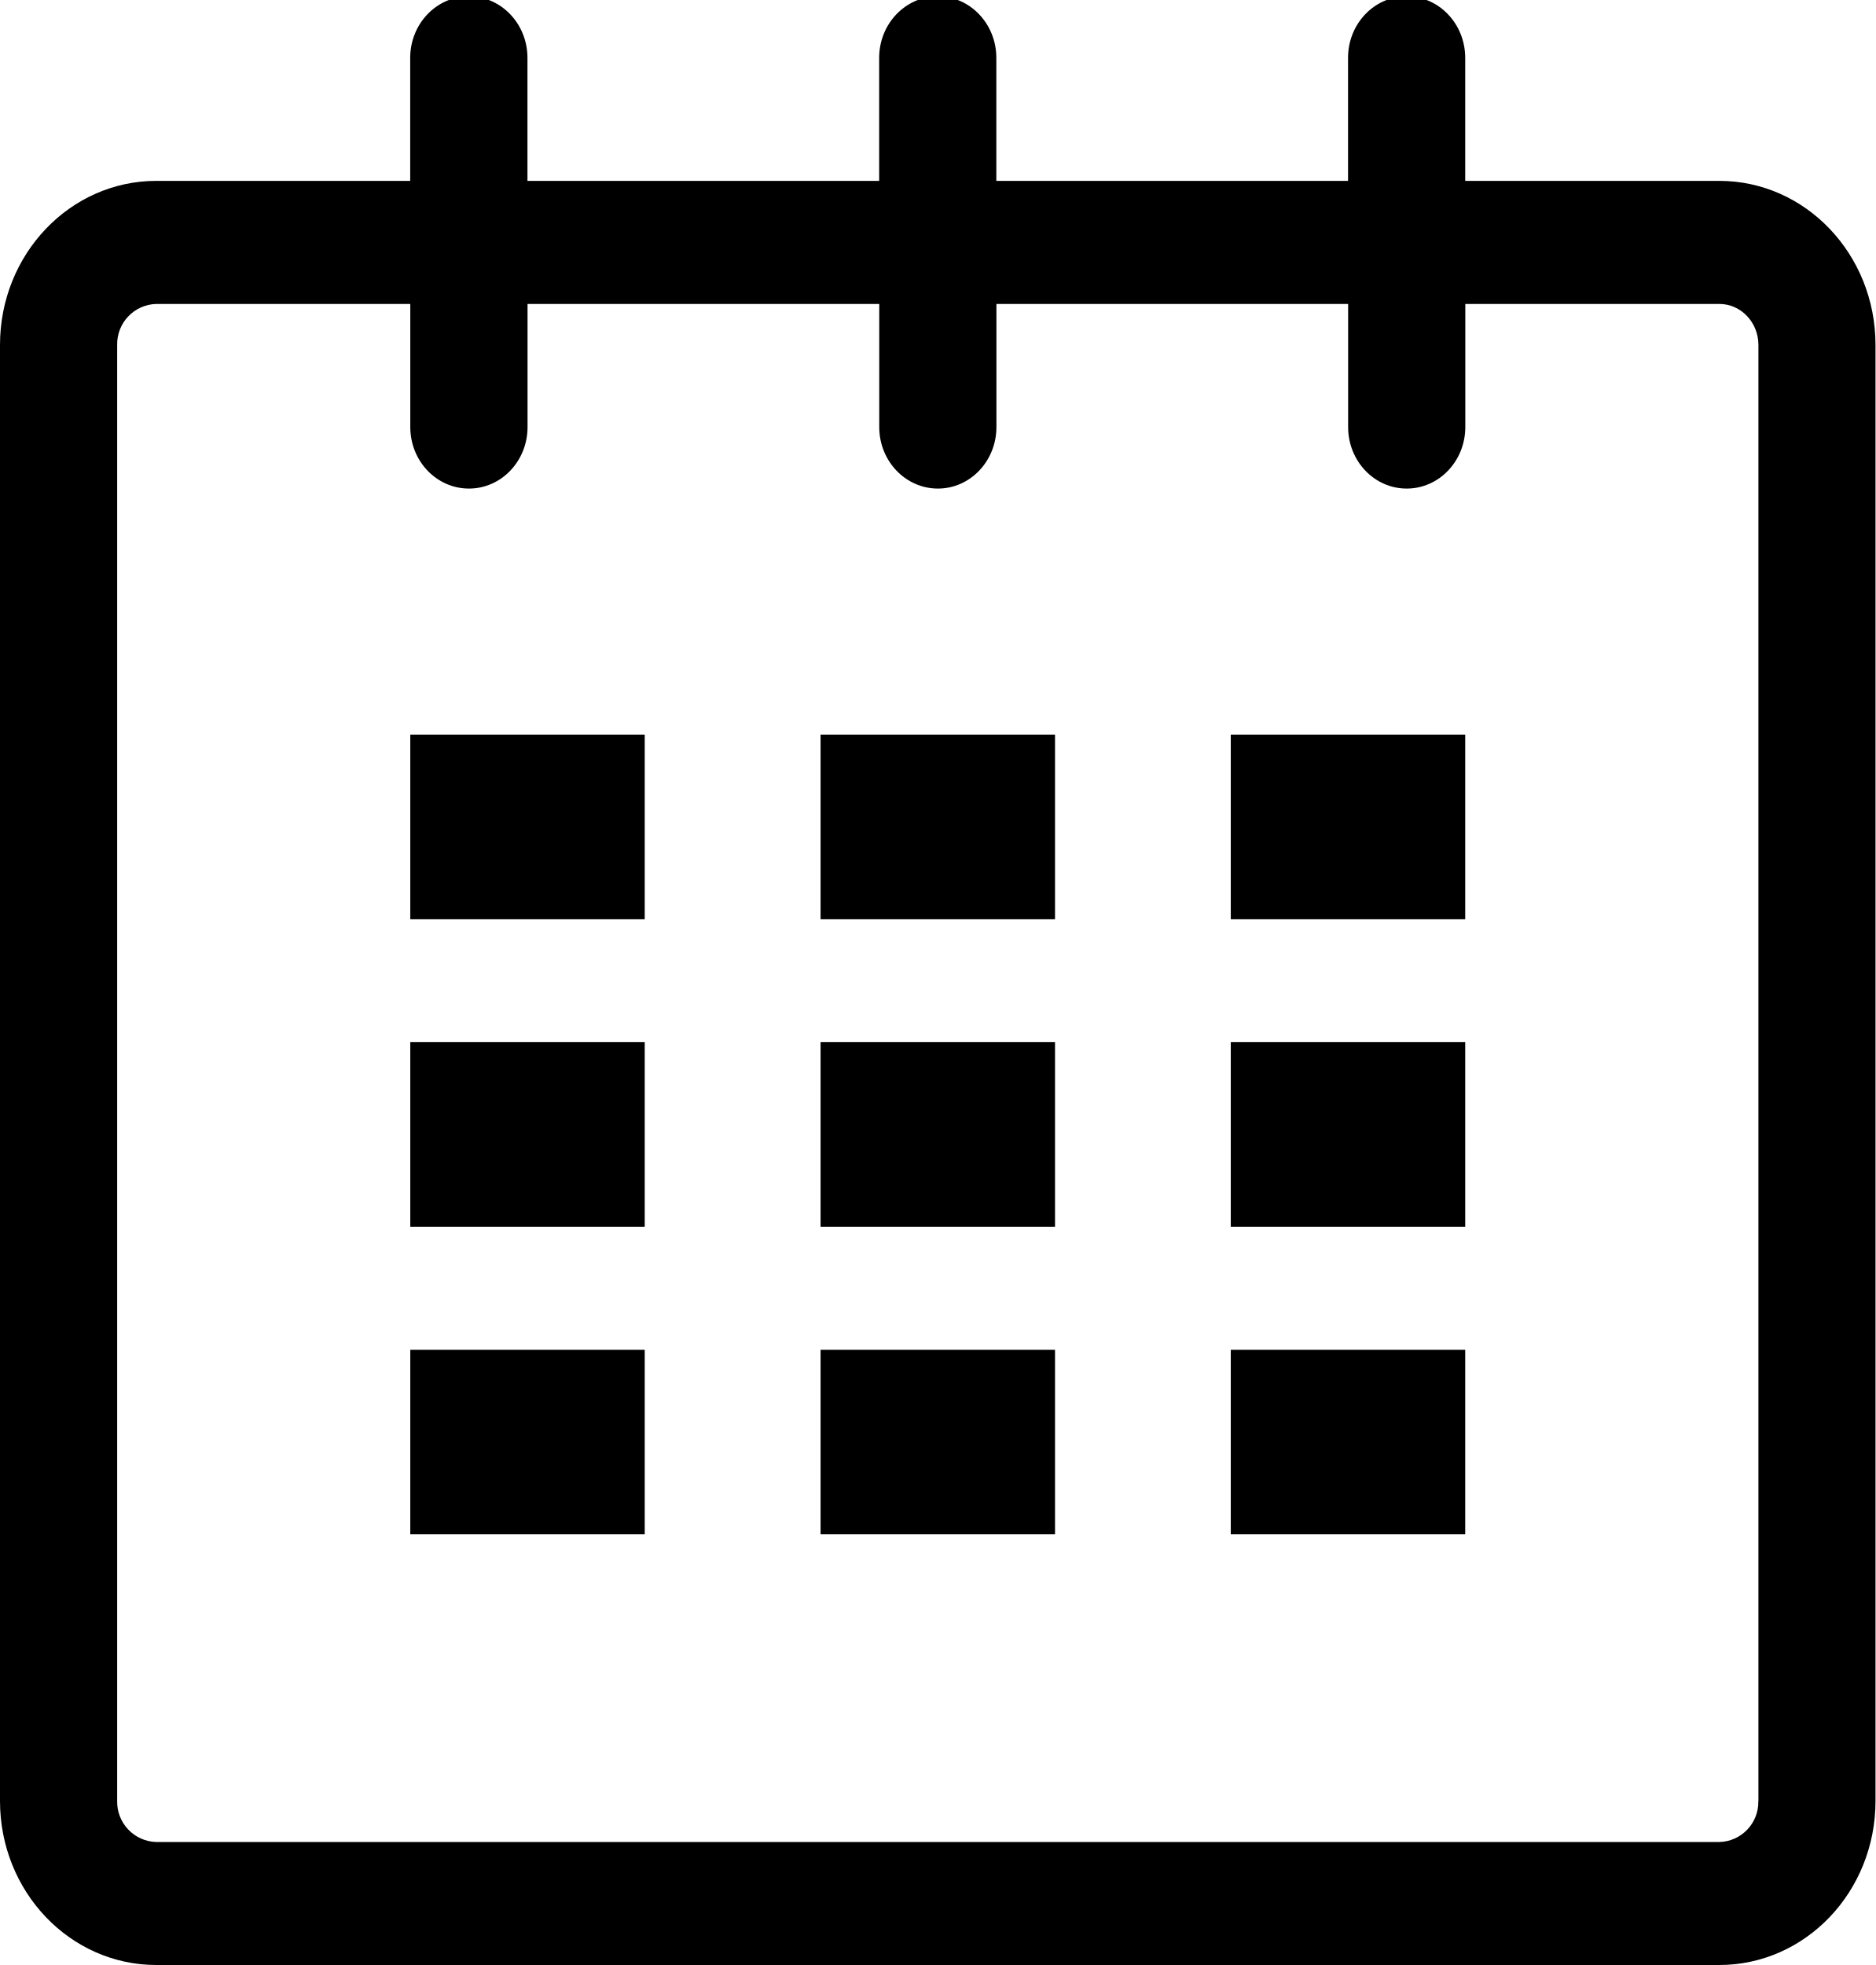
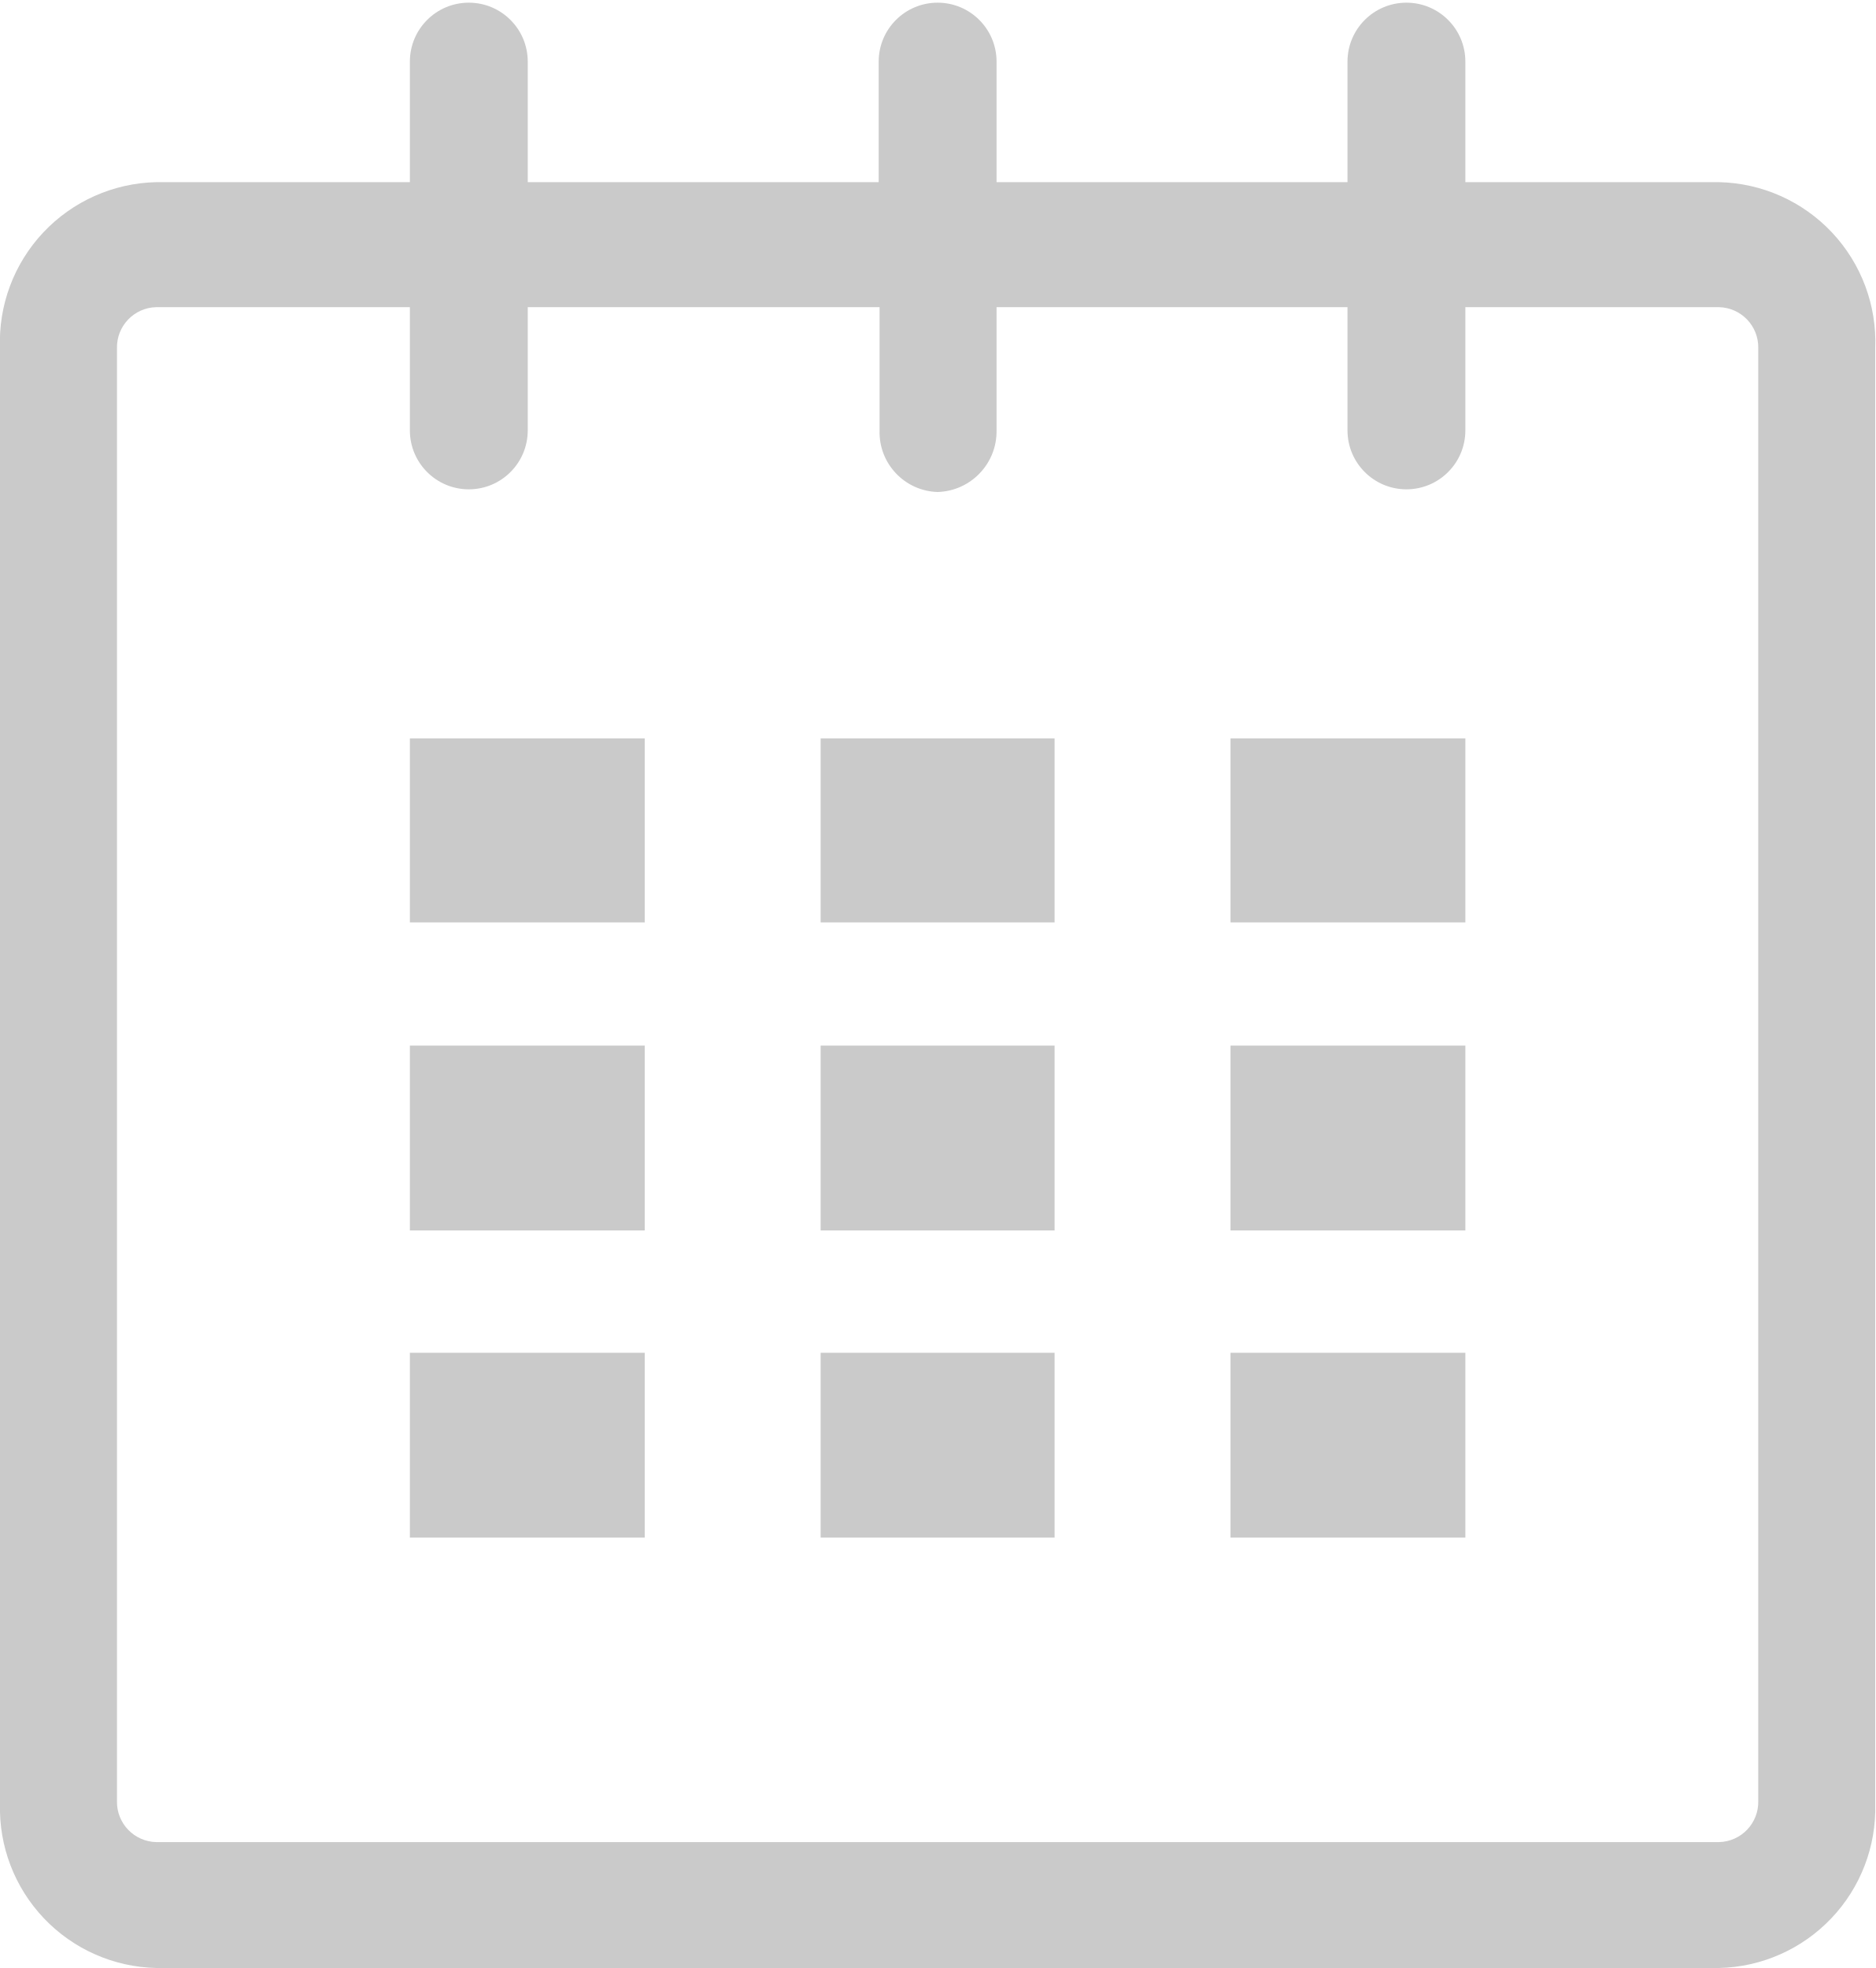
- <svg xmlns="http://www.w3.org/2000/svg" width="21" height="22" viewBox="0 0 21 22">
-   <path d="M19.251 2.025h-2.845V.648c0-.381-.294-.689-.656-.689-.363 0-.656.308-.656.689v1.377h-3.938V.648c0-.381-.294-.689-.655-.689-.363 0-.657.308-.657.689v1.377H5.906V.648c0-.381-.294-.689-.656-.689-.363 0-.657.308-.657.689v1.377H1.75C.784 2.025 0 2.847 0 3.862v16.302C0 21.179.784 22 1.75 22h17.501c.966 0 1.749-.821 1.749-1.836V3.862c0-1.015-.783-1.837-1.749-1.837zm.437 18.139a.448.448 0 0 1-.437.459H1.75a.45.45 0 0 1-.438-.459V3.862a.45.45 0 0 1 .438-.459h2.844v1.378c0 .381.294.689.657.689.362 0 .656-.308.656-.689V3.403h3.938v1.378c0 .381.294.689.657.689.361 0 .655-.308.655-.689V3.403h3.938v1.378c0 .381.293.689.656.689.362 0 .656-.308.656-.689V3.403h2.845c.241 0 .437.206.437.459v16.302z" />
-   <path d="M4.594 8.225h2.625v2.066H4.594zM4.594 11.668h2.625v2.067H4.594zM4.594 15.112h2.625v2.066H4.594zM9.188 15.112h2.625v2.066H9.188zM9.188 11.668h2.625v2.067H9.188zM9.188 8.225h2.625v2.066H9.188zM13.781 15.112h2.625v2.066h-2.625zM13.781 11.668h2.625v2.067h-2.625zM13.781 8.225h2.625v2.066h-2.625z" />
+ <svg xmlns="http://www.w3.org/2000/svg" width="21" height="22.04" viewBox="0 0 21 22.04">
+   <defs />
+   <path fill="#cacaca" d="M19.25 2.04h-2.84V.69a.66.66 0 10-1.32 0v1.35h-3.93V.69a.66.66 0 10-1.32 0v1.35H5.91V.69a.66.66 0 10-1.32 0v1.35H1.75A1.79 1.79 0 000 3.9v16.3a1.79 1.79 0 001.75 1.84h17.5A1.79 1.79 0 0021 20.2V3.9a1.79 1.79 0 00-1.75-1.86zm.44 18.13a.45.45 0 01-.44.46H1.75a.45.45 0 01-.44-.46V3.9a.45.45 0 01.44-.46h2.84v1.38a.66.66 0 101.32 0V3.44h3.94v1.38a.67.67 0 00.65.69.68.68 0 00.66-.69V3.44h3.93v1.38a.66.66 0 101.32 0V3.44h2.84a.45.45 0 01.44.46v16.3z" />
+   <path fill="#cacaca" d="M4.59 8.27h2.63v2.06H4.59zm0 3.44h2.63v2.07H4.59zm0 3.44h2.63v2.07H4.59zm4.6 0h2.62v2.07H9.19zm0-3.44h2.62v2.07H9.19zm0-3.44h2.62v2.06H9.19zm4.59 6.88h2.63v2.07h-2.63zm0-3.44h2.63v2.07h-2.63zm0-3.44h2.63v2.06h-2.63z" />
</svg>
